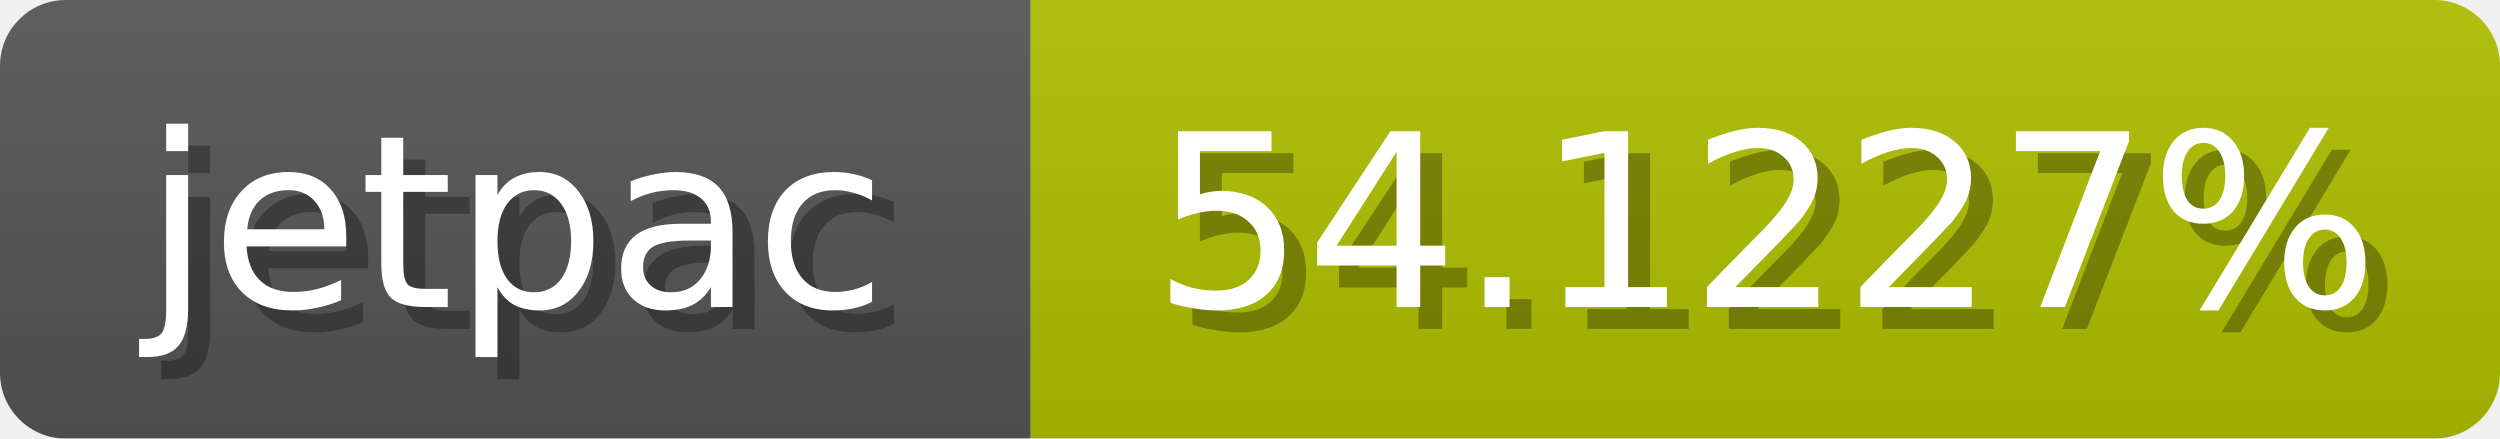
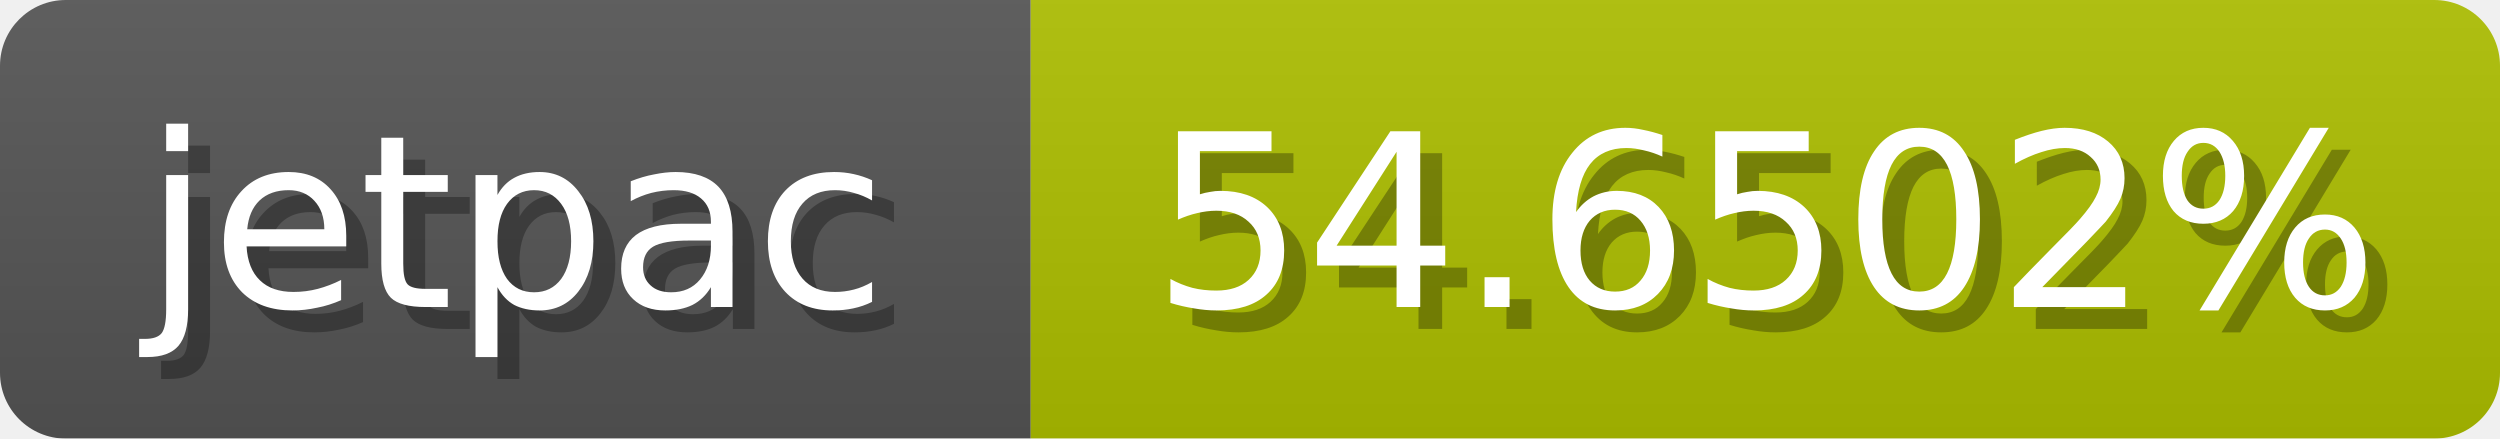
<svg xmlns="http://www.w3.org/2000/svg" width="114" height="20">
  <linearGradient id="b" x2="0" y2="100%">
    <stop offset="0" stop-color="#bbb" stop-opacity=".1" />
    <stop offset="1" stop-opacity=".1" />
  </linearGradient>
  <mask id="anybadge_1">
    <rect width="114" height="20" rx="3" fill="#fff" />
  </mask>
  <g mask="url(#anybadge_1)">
    <path fill="#555" d="M0 0h47v20H0z" />
-     <path fill="#b0c000" d="M47 0h67v20H47z" />
+     <path fill="#aec000" d="M47 0h67v20H47z" />
    <path fill="url(#b)" d="M0 0h114v20H0z" />
  </g>
  <g fill="#fff" text-anchor="middle" font-family="DejaVu Sans,Verdana,Geneva,sans-serif" font-size="11">
    <text x="24.5" y="15" fill="#010101" fill-opacity=".3">jetpac</text>
    <text x="23.5" y="14">jetpac</text>
  </g>
  <g fill="#fff" text-anchor="middle" font-family="DejaVu Sans,Verdana,Geneva,sans-serif" font-size="11">
-     <text x="81.5" y="15" fill="#010101" fill-opacity=".3">54.1227%</text>
-     <text x="80.5" y="14">54.1227%</text>
+     <text x="81.5" y="15" fill="#010101" fill-opacity=".3">54.6502%</text>
+     <text x="80.5" y="14">54.6502%</text>
  </g>
</svg>
